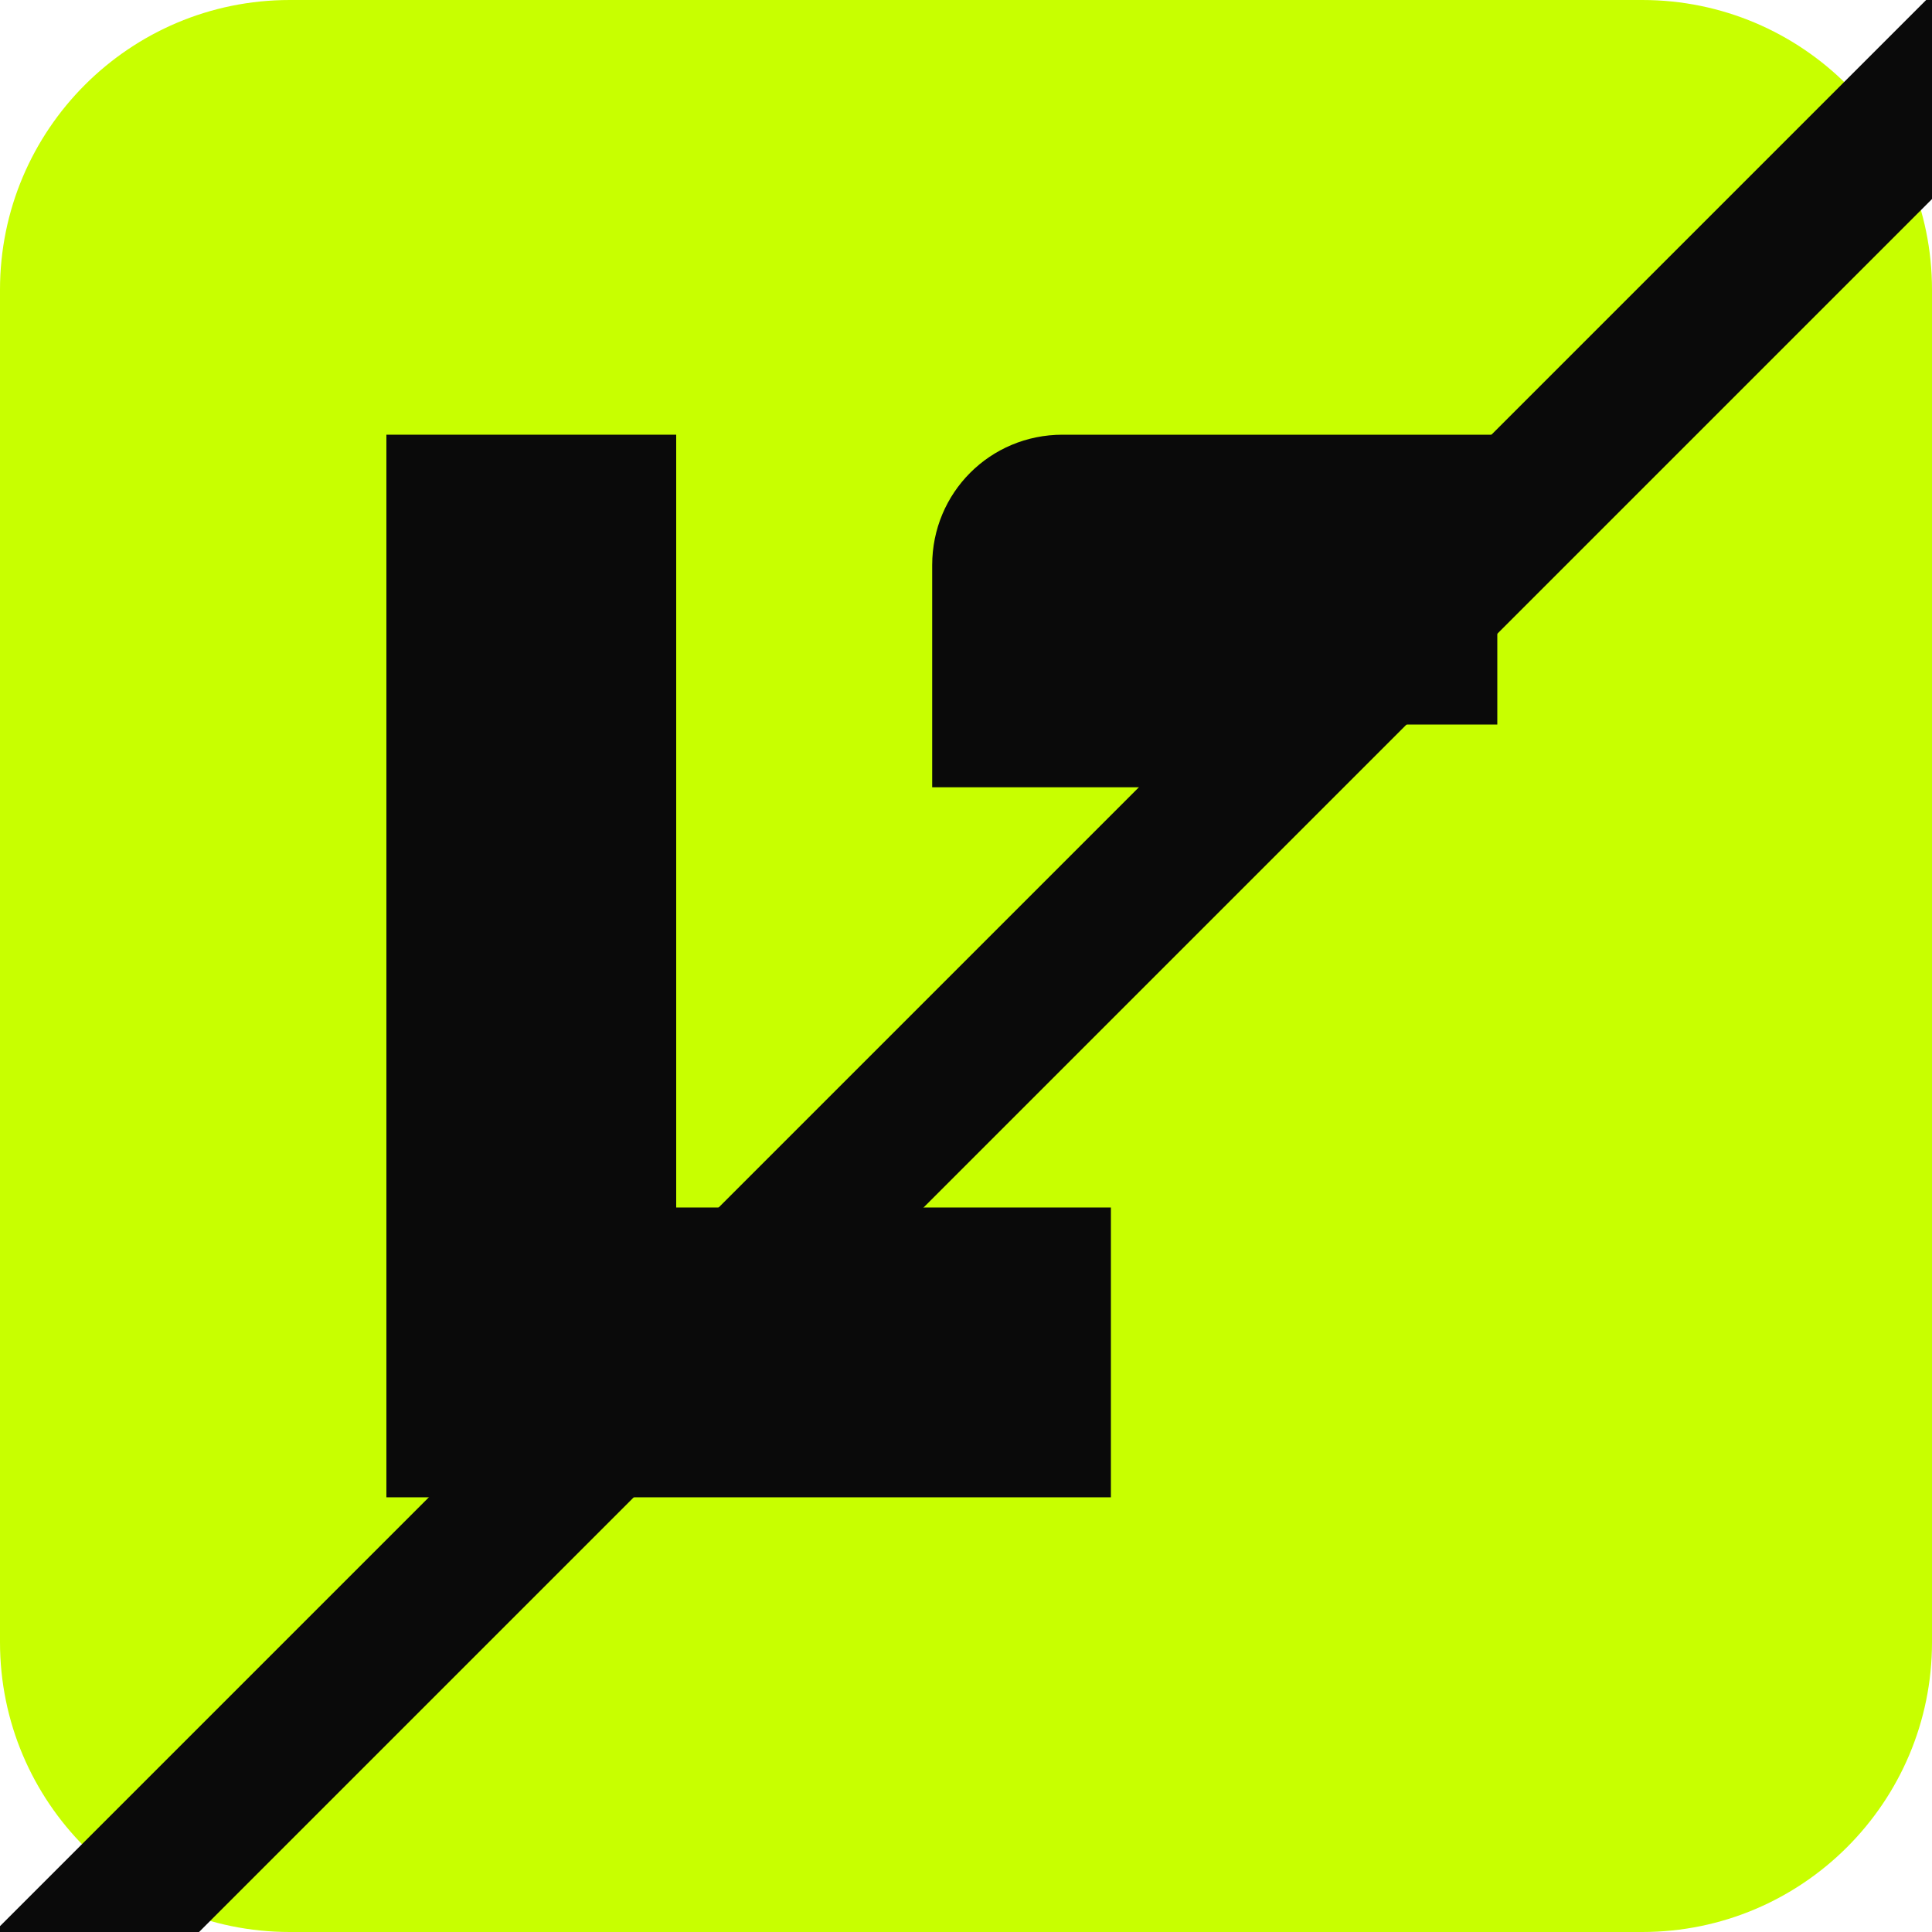
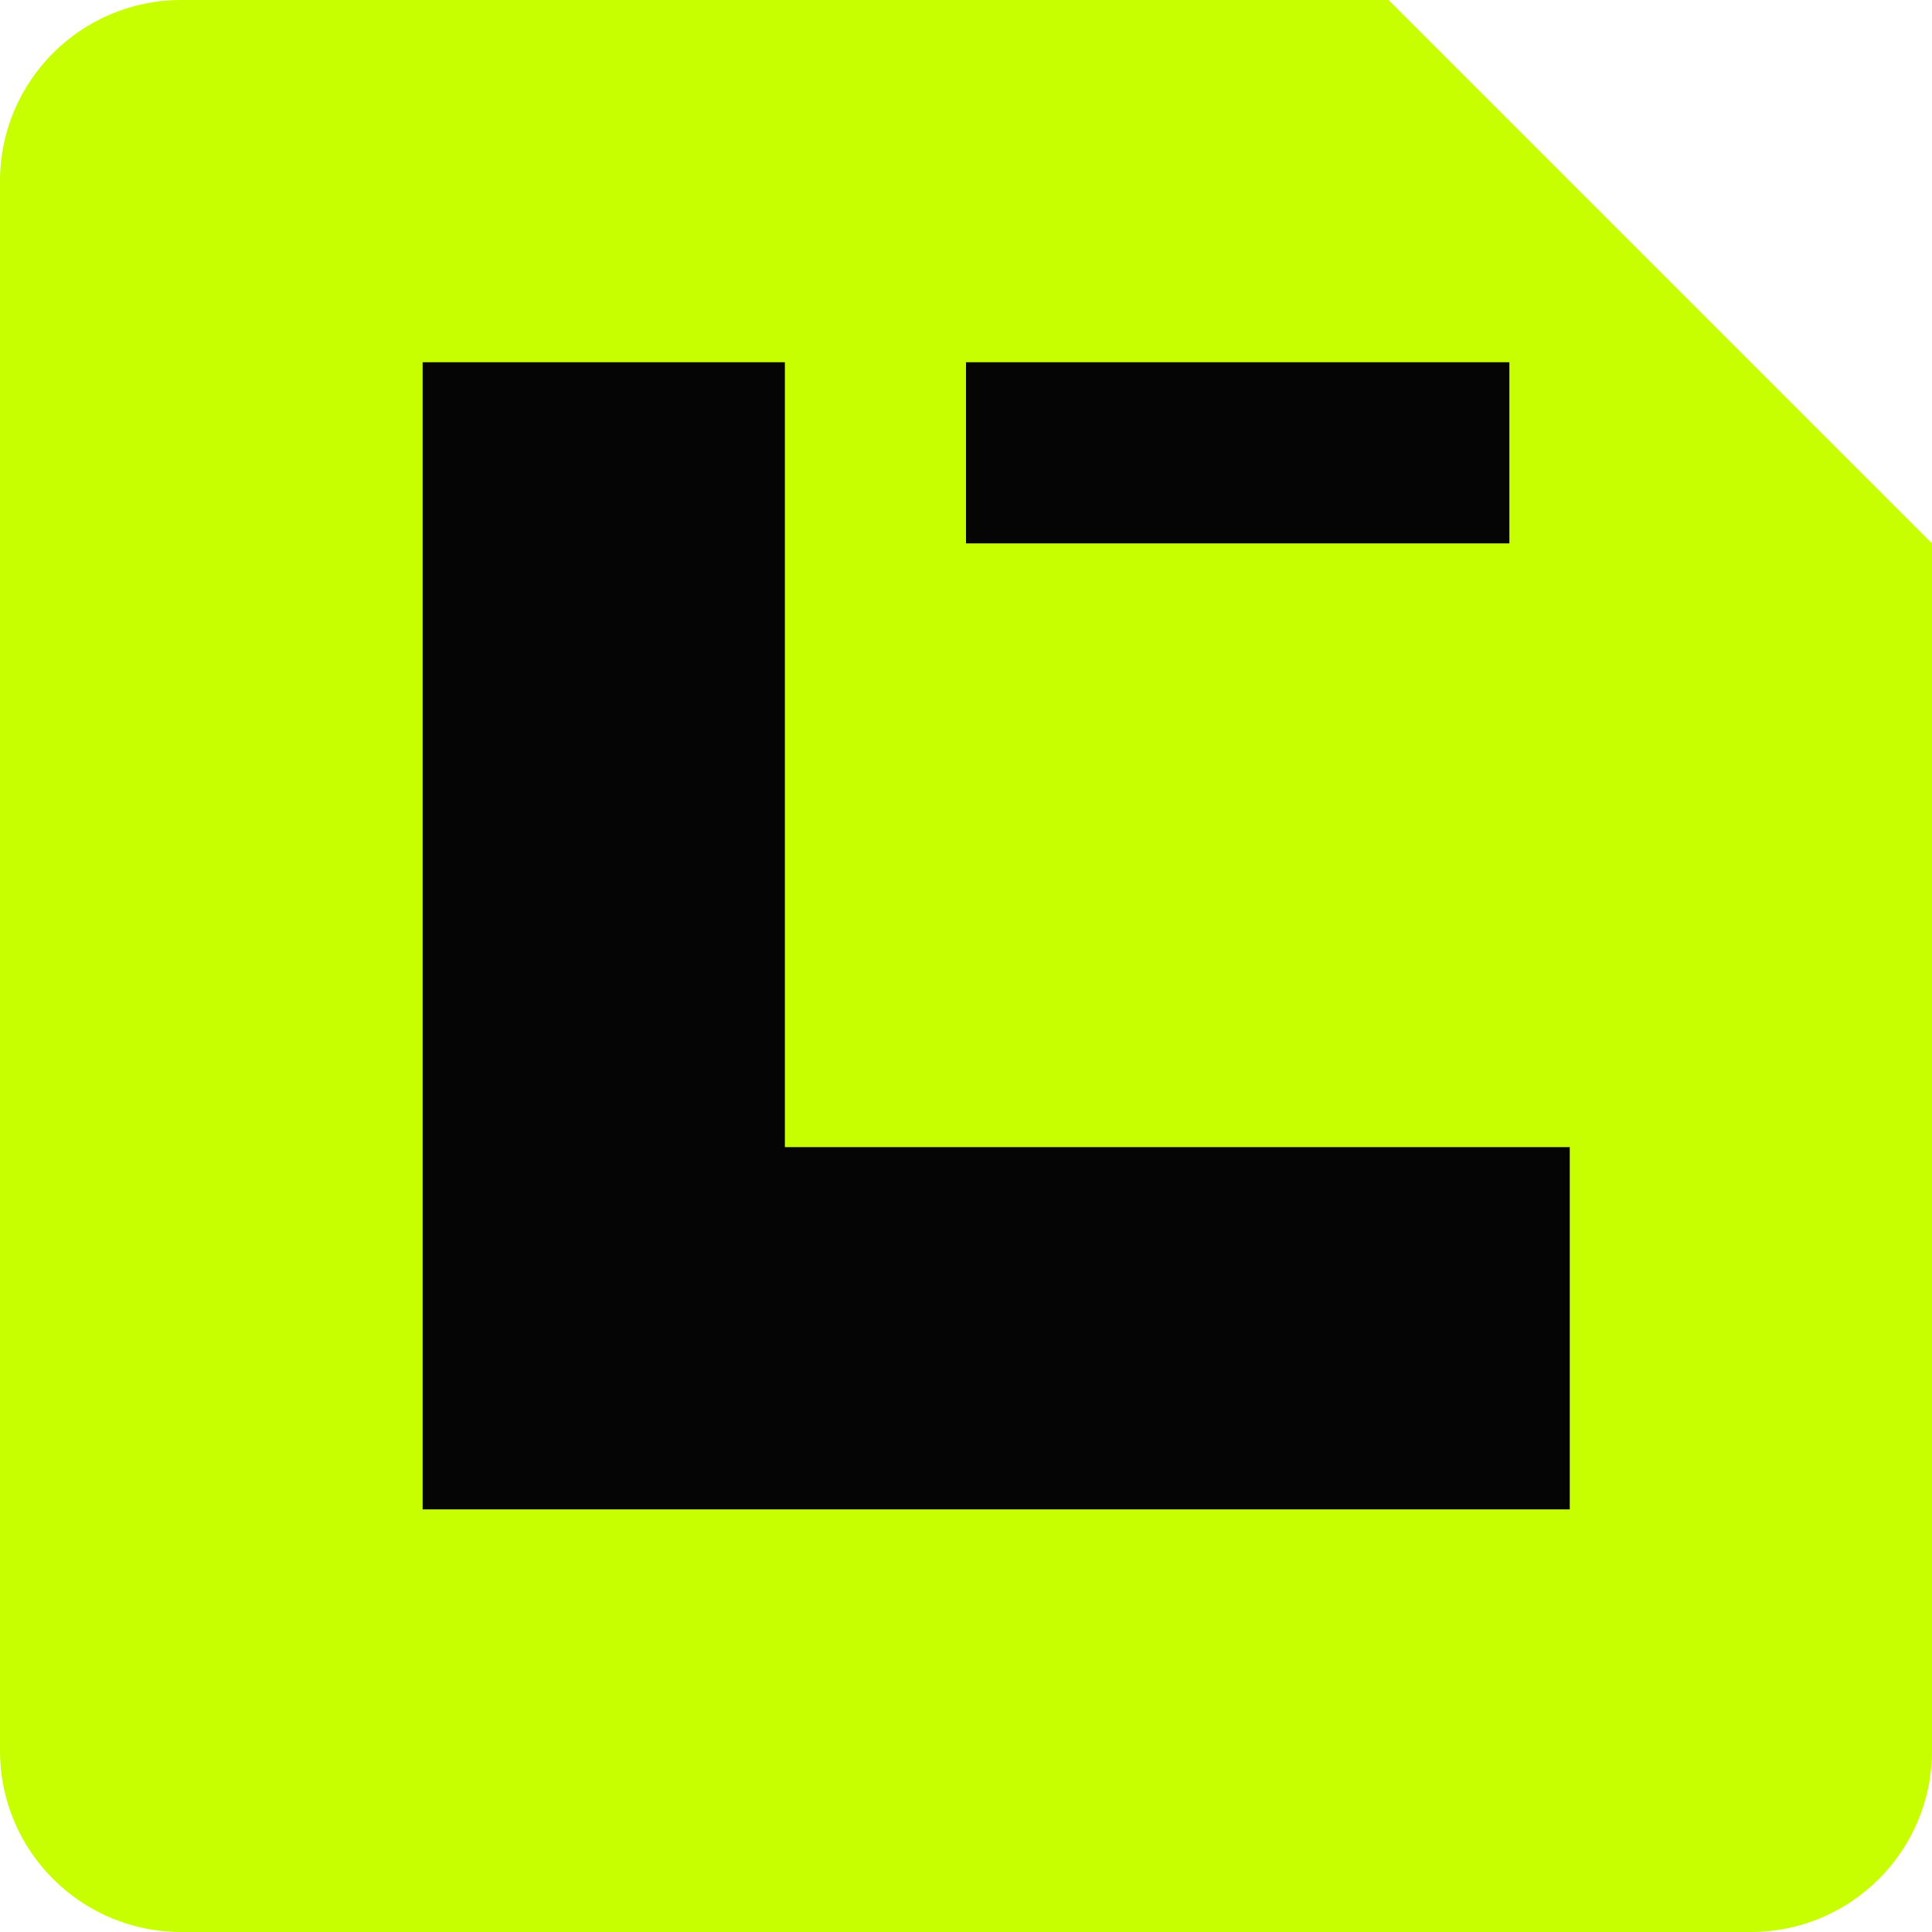
- <svg xmlns="http://www.w3.org/2000/svg" viewBox="0 0 40 40">
-   <rect width="40" height="40" rx="6" fill="#c8ff00" />
-   <path d="M8 9h6v16h9v6H8z" fill="#0a0a0a" />
-   <path d="M31 9h-9c-1.5 0-2.7 1.2-2.7 2.7v4.6h6V15h5.7V9z" fill="#0a0a0a" />
-   <path d="M-2 44 44 -2" stroke="#0a0a0a" stroke-width="3" />
+ <svg xmlns="http://www.w3.org/2000/svg" viewBox="0 0 64 64">
+   <path d="M6 0h40l18 18v40a6 6 0 0 1-6 6H6a6 6 0 0 1-6-6V6a6 6 0 0 1 6-6z" fill="#c8ff00" />
+   <path d="M14 12h12v26h26v12H14z" fill="#050505" />
+   <rect x="32" y="12" width="18" height="6" fill="#050505" />
</svg>
